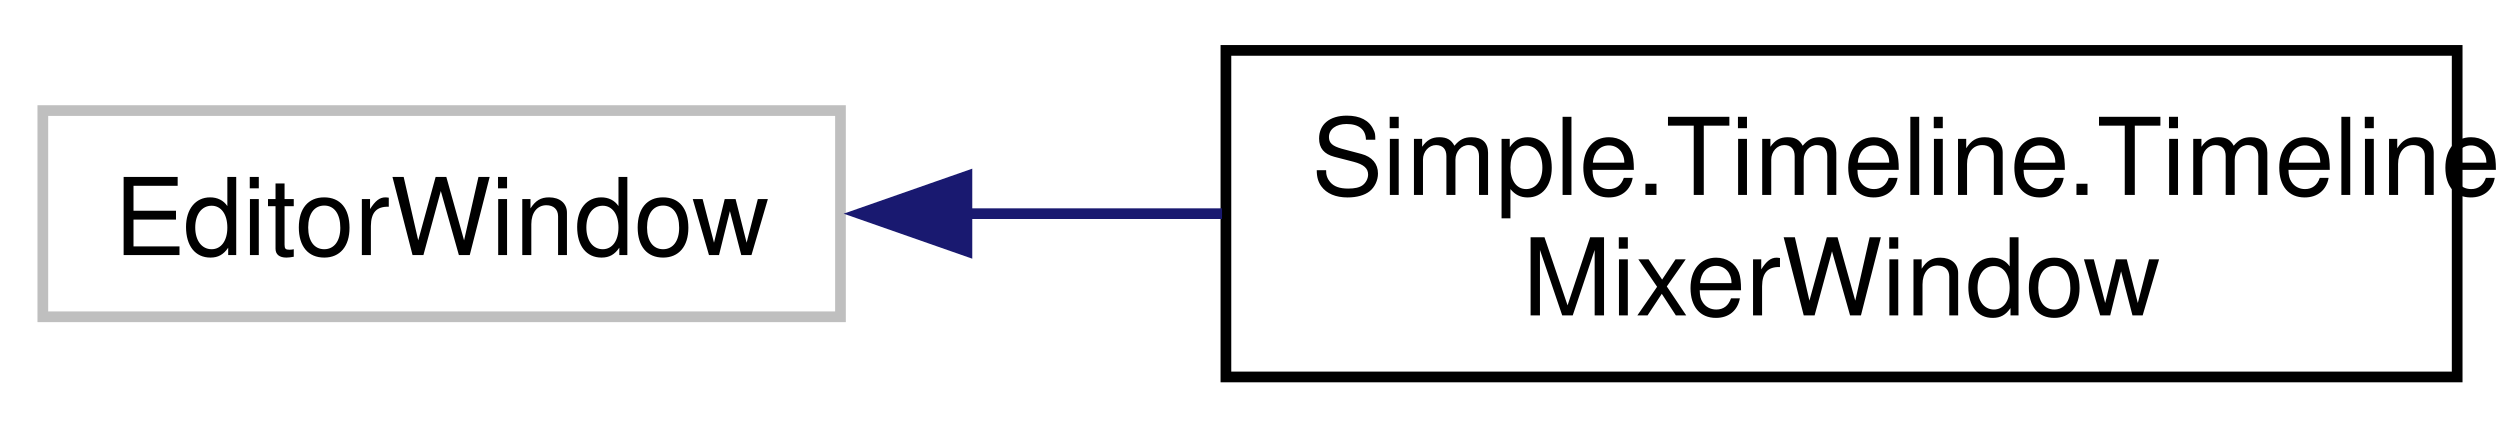
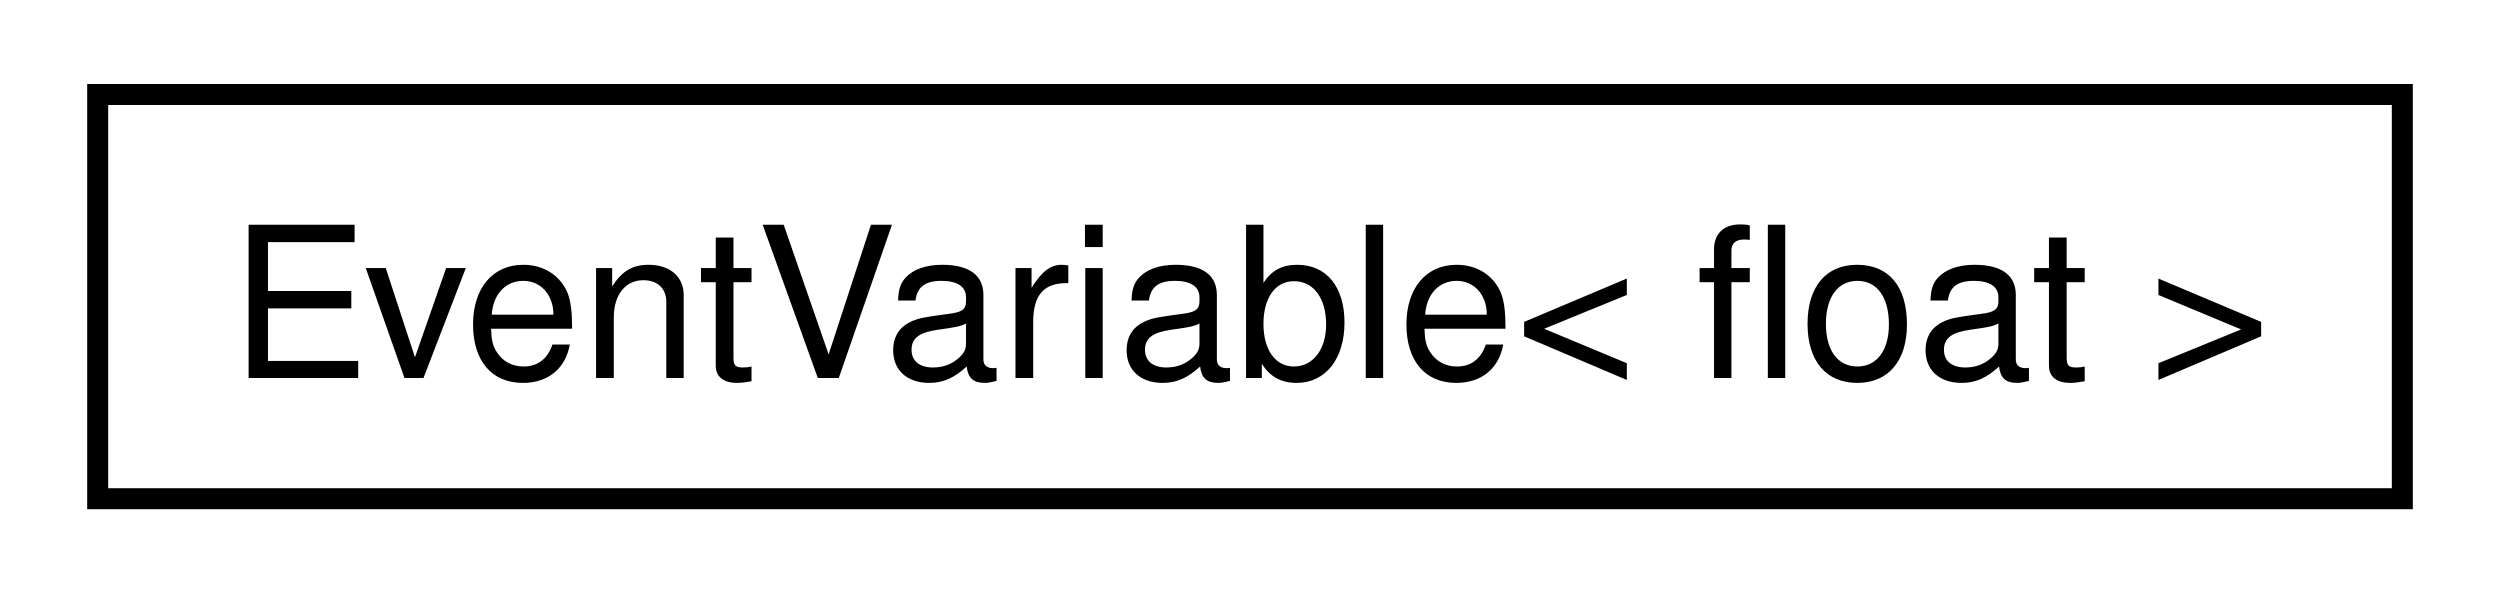
- <svg xmlns="http://www.w3.org/2000/svg" xmlns:xlink="http://www.w3.org/1999/xlink" width="234pt" height="40pt" viewBox="0.00 0.00 233.50 39.50">
-   <g id="graph0" class="graph" transform="scale(1 1) rotate(0) translate(4 35.5)">
+ <svg xmlns="http://www.w3.org/2000/svg" xmlns:xlink="http://www.w3.org/1999/xlink" width="118pt" height="28pt" viewBox="0.00 0.00 117.75 28.25">
+   <g id="graph0" class="graph" transform="scale(1 1) rotate(0) translate(4 24.25)">
    <g id="node1" class="node">
      <g id="a_node1">
-         <a xlink:title=" ">
-           <polygon fill="none" stroke="#bfbfbf" points="0,-6.12 0,-25.38 74.5,-25.38 74.5,-6.12 0,-6.12" />
-           <text text-anchor="middle" x="37.25" y="-11.88" font-family="Helvetica,sans-Serif" font-size="10.00">EditorWindow</text>
+         <a xlink:href="class_event_variable.html" target="_top" xlink:title=" ">
+           <polygon fill="none" stroke="black" points="0,-0.5 0,-19.75 109.75,-19.75 109.75,-0.5 0,-0.5" />
+           <text text-anchor="middle" x="54.88" y="-6.25" font-family="Helvetica,sans-Serif" font-size="10.00">EventVariable&lt; float &gt;</text>
        </a>
      </g>
    </g>
-     <g id="node2" class="node">
-       <g id="a_node2">
-         <a xlink:href="class_simple_1_1_timeline_1_1_timeline_mixer_window.html" target="_top" xlink:title=" ">
-           <polygon fill="none" stroke="black" points="110.5,-0.5 110.5,-31 225.5,-31 225.5,-0.5 110.5,-0.5" />
-           <text text-anchor="start" x="118.5" y="-17.5" font-family="Helvetica,sans-Serif" font-size="10.00">Simple.Timeline.Timeline</text>
-           <text text-anchor="middle" x="168" y="-6.25" font-family="Helvetica,sans-Serif" font-size="10.00">MixerWindow</text>
-         </a>
-       </g>
-     </g>
-     <g id="edge1" class="edge">
-       <path fill="none" stroke="midnightblue" d="M86.28,-15.75C94.06,-15.75 102.18,-15.75 110.14,-15.75" />
-       <polygon fill="midnightblue" stroke="midnightblue" points="86.31,-12.25 76.31,-15.75 86.31,-19.25 86.31,-12.25" />
-     </g>
  </g>
</svg>
